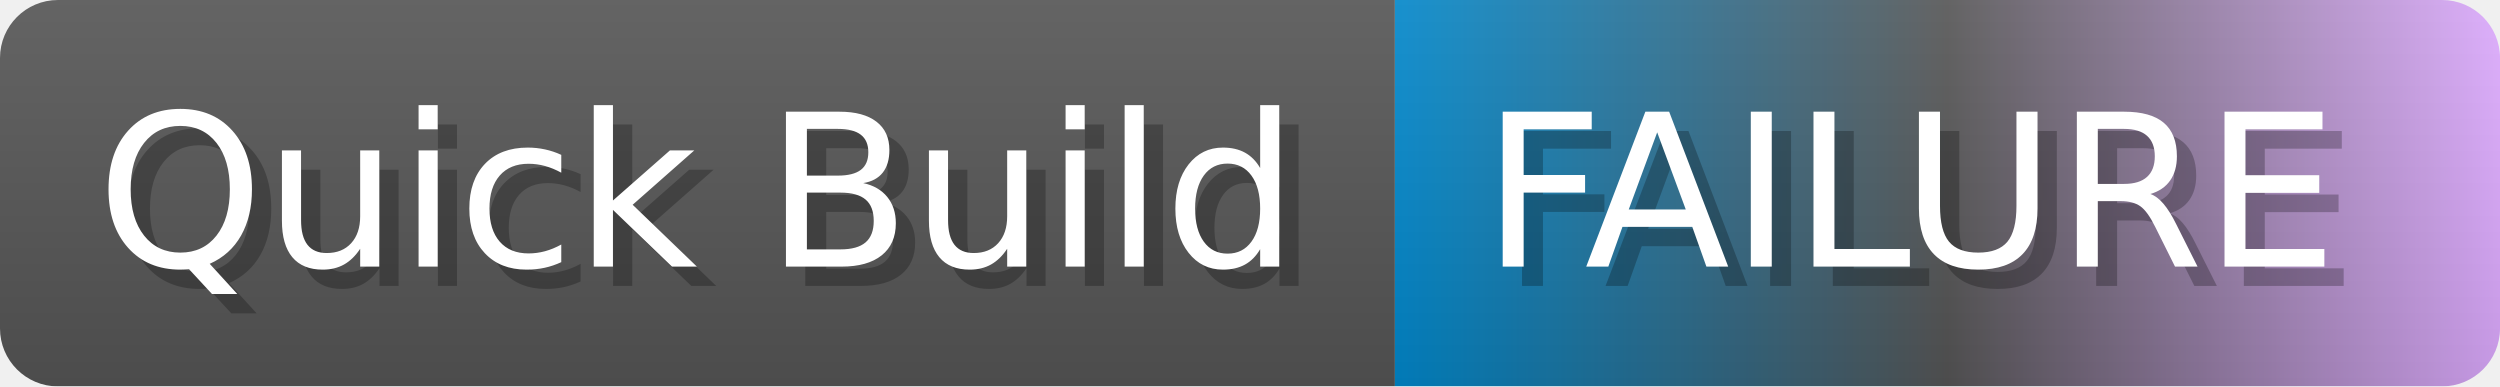
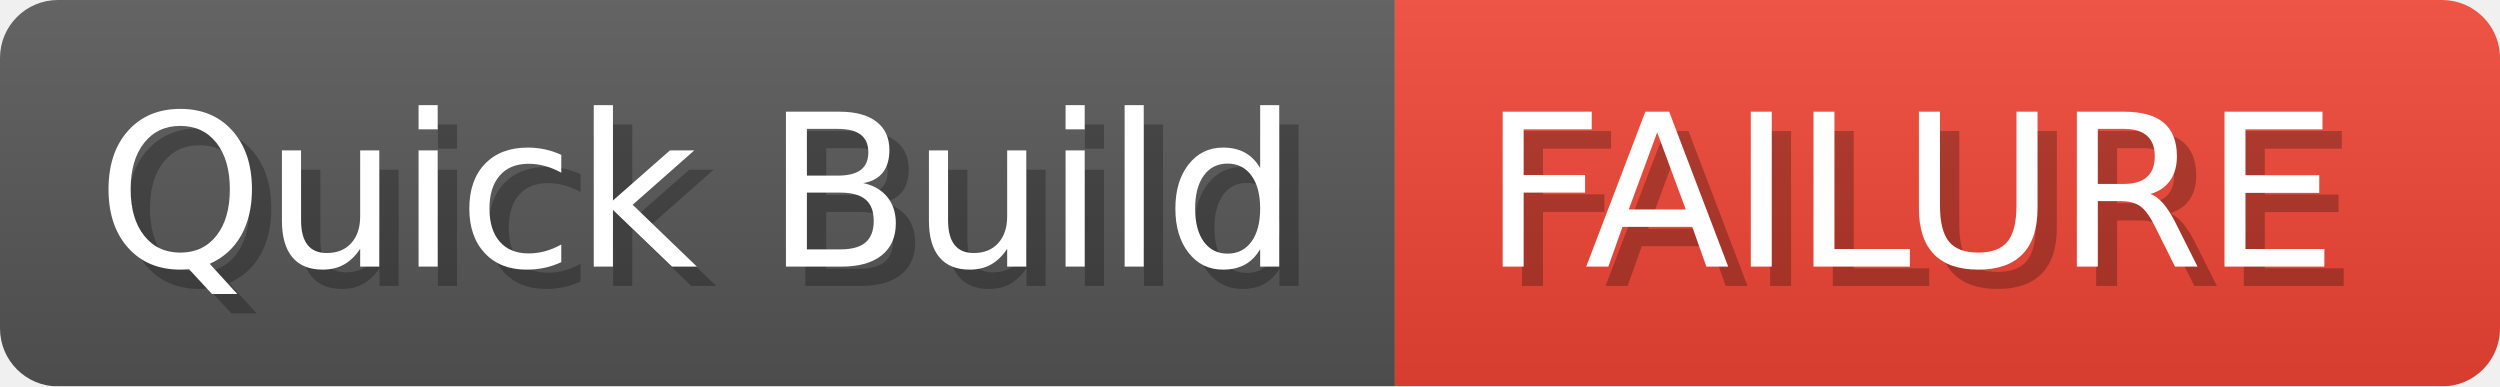
<svg xmlns="http://www.w3.org/2000/svg" width="129.4" height="20" viewBox="0 0 1294 200" role="img" aria-label="Quick Build: FAILURE">
  <linearGradient id="a" x2="0" y2="100%">
    <stop offset="0" stop-opacity=".1" stop-color="#EEE" />
    <stop offset="1" stop-opacity=".1" />
  </linearGradient>
  <mask id="m">
    <rect width="1294" height="200" rx="30" fill="#FFF" />
  </mask>
  <g mask="url(#m)">
    <rect width="722" height="200" fill="#555" />
-     <rect width="572" height="200" fill="url(#x)" x="722" />
+     <rect width="572" height="200" fill="#E43" x="722" />
    <rect width="1294" height="200" fill="url(#a)" />
  </g>
  <g aria-hidden="true" fill="#fff" text-anchor="start" font-family="Verdana,DejaVu Sans,sans-serif" font-size="110">
    <text x="60" y="148" textLength="622" fill="#000" opacity="0.25">Quick Build</text>
    <text x="50" y="138" textLength="622">Quick Build</text>
    <text x="777" y="148" textLength="472" fill="#000" opacity="0.25">FAILURE</text>
    <text x="767" y="138" textLength="472">FAILURE</text>
  </g>
-   <linearGradient id="x" x1="0%" y1="0%" x2="100%" y2="0%">
-     <stop offset="0%" style="stop-color:#08C" />
-     <stop offset="50%" style="stop-color:#555" />
-     <stop offset="100%" style="stop-color:#daf" />
-   </linearGradient>
</svg>
